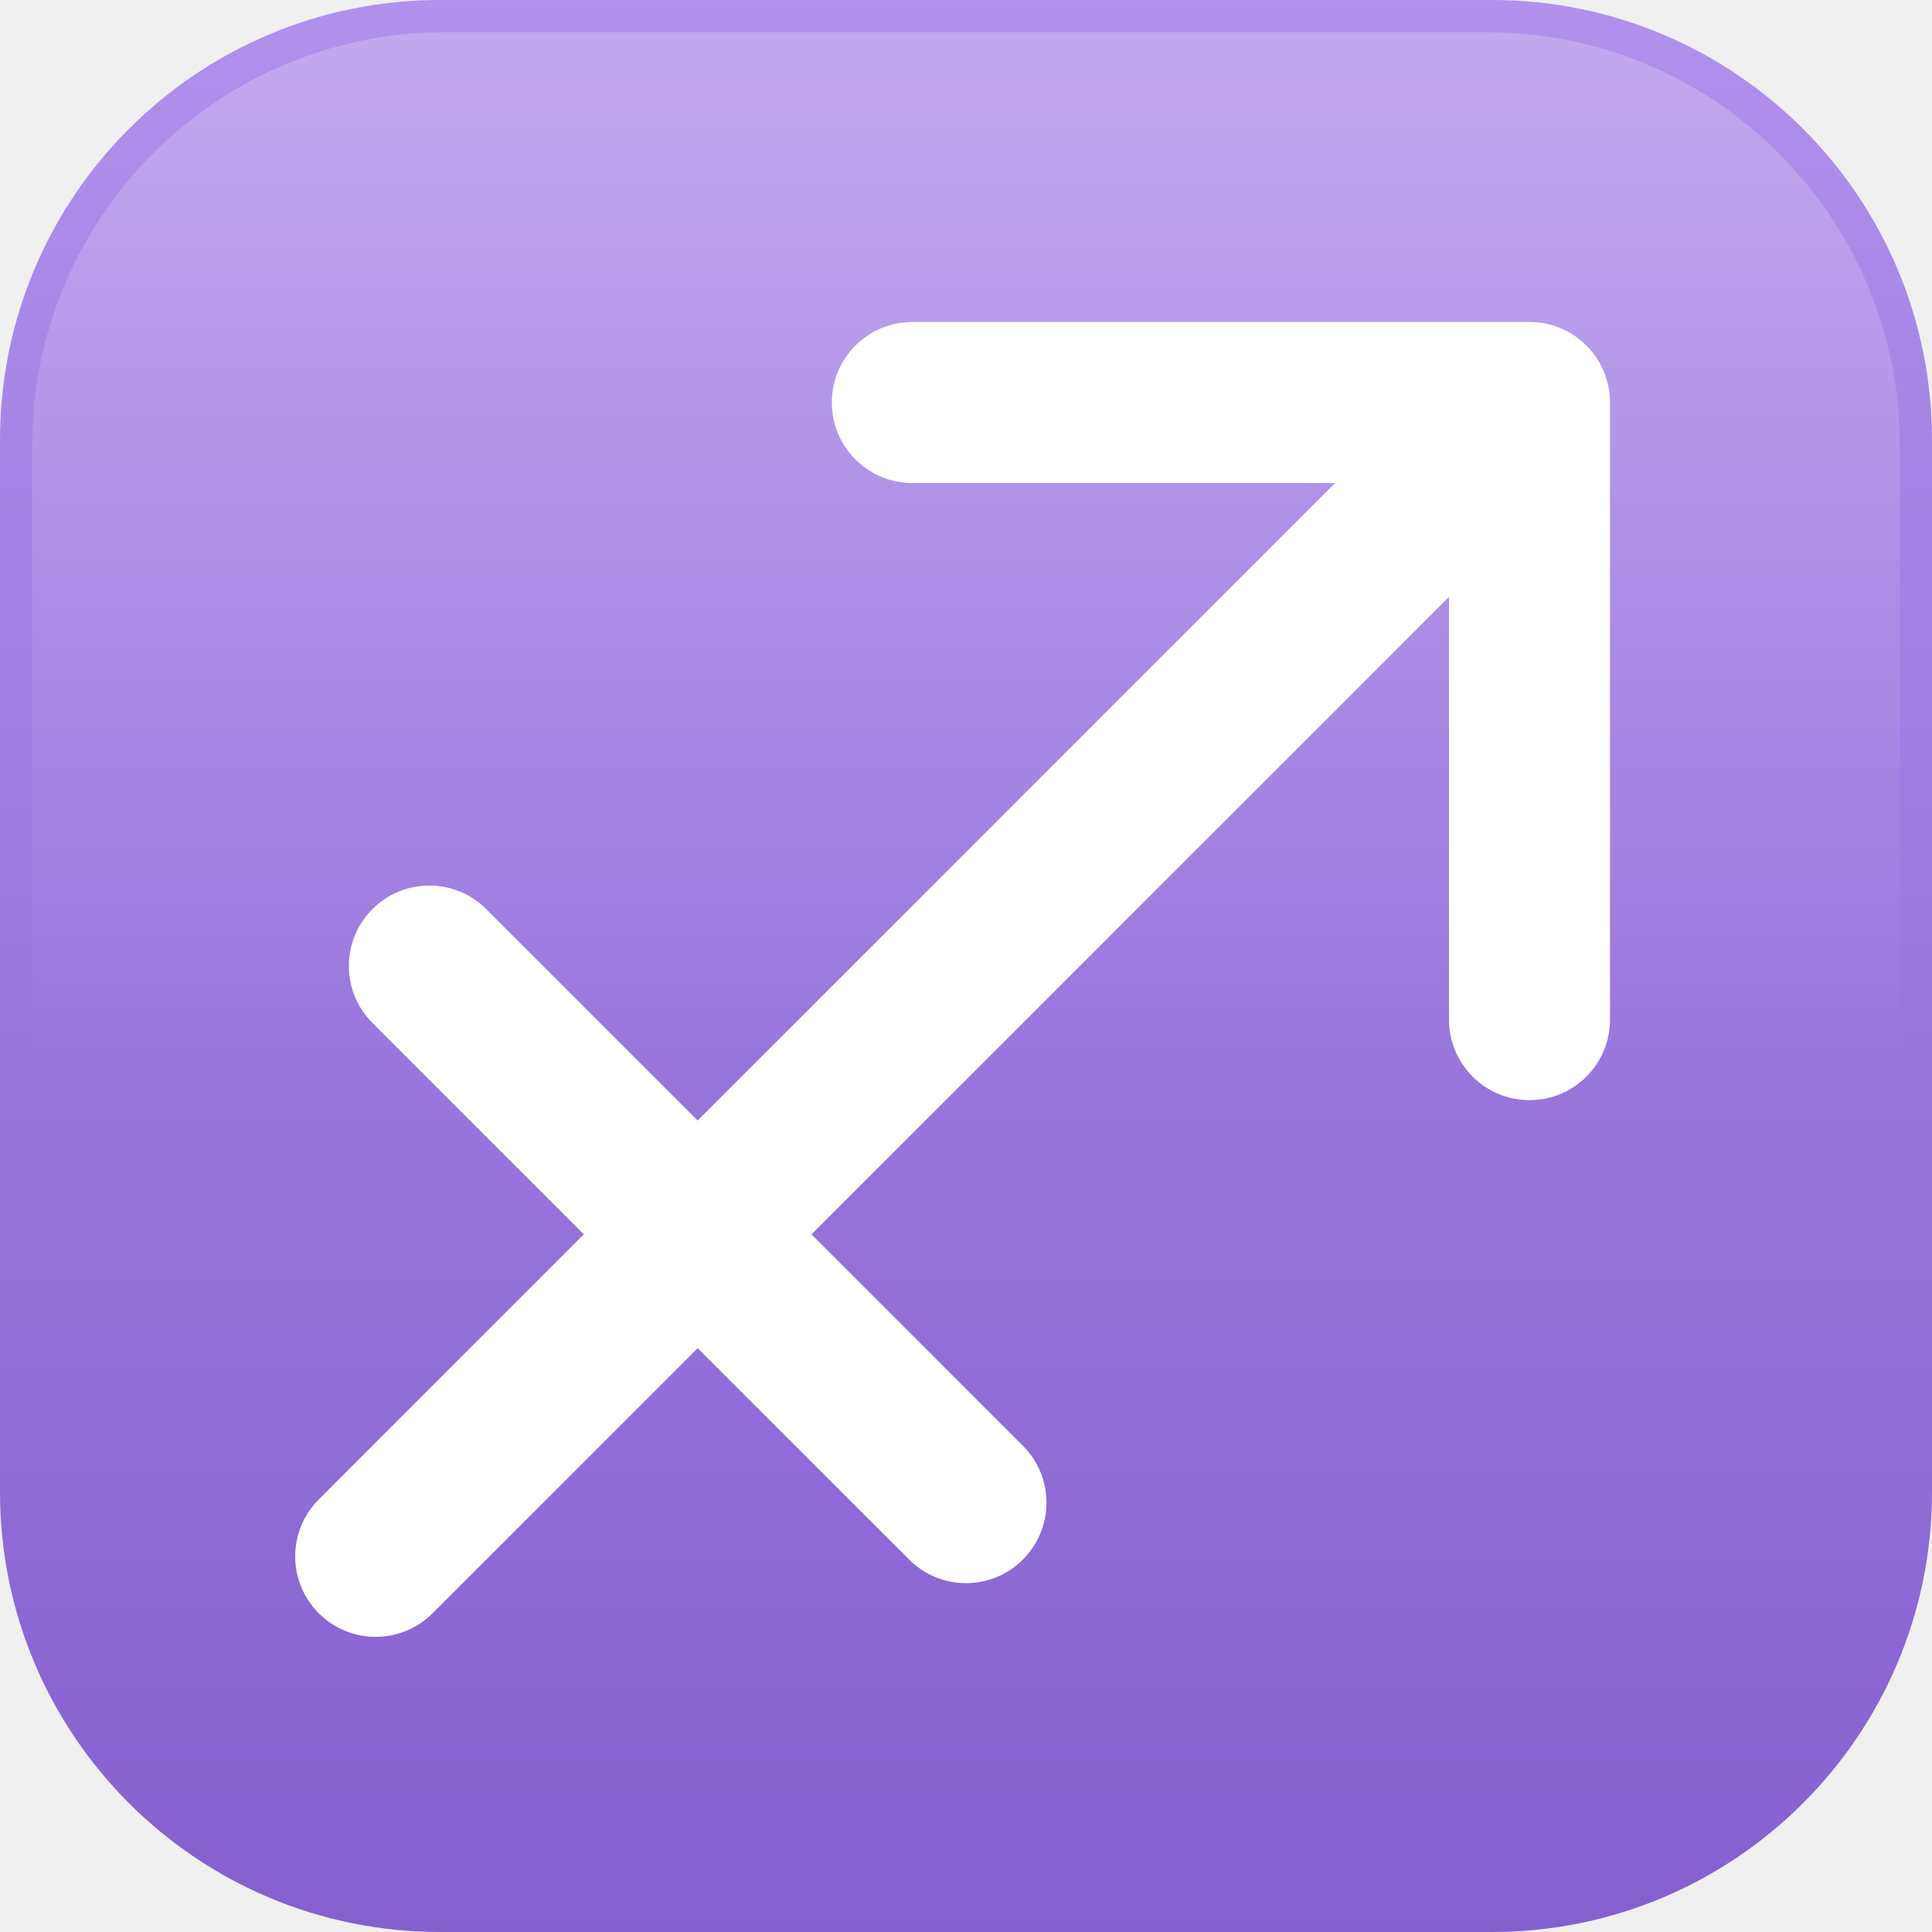
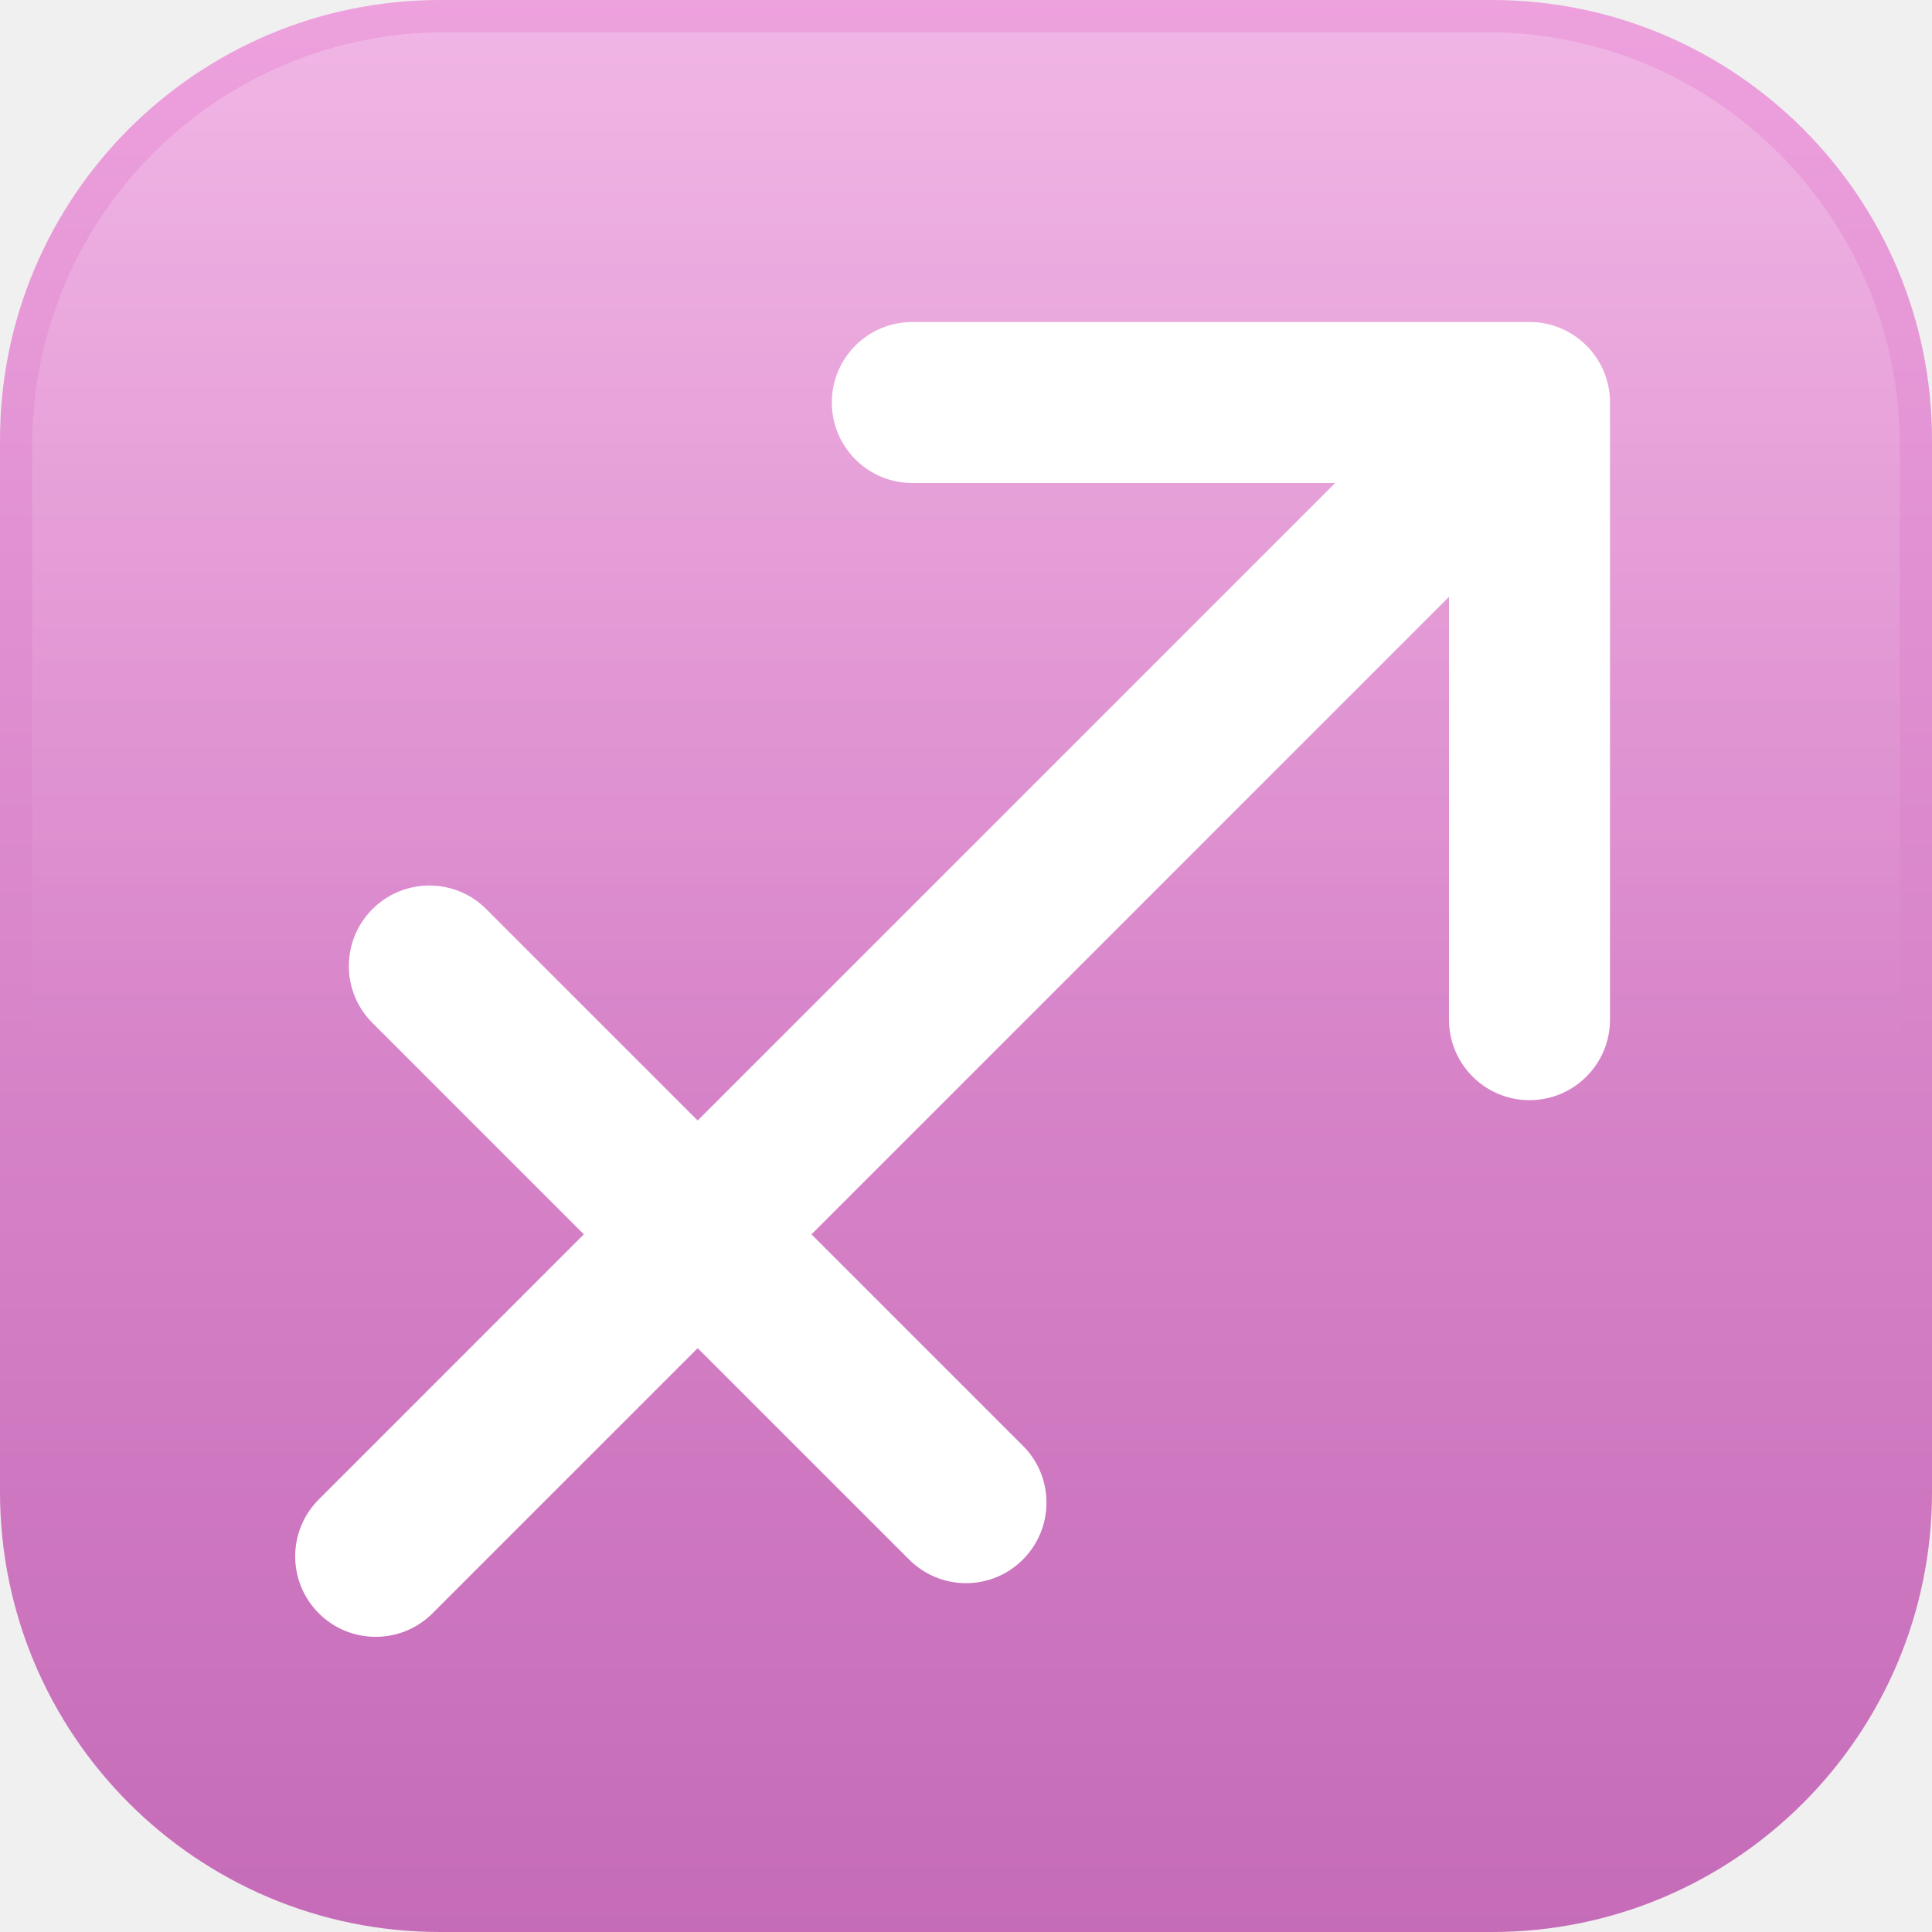
<svg xmlns="http://www.w3.org/2000/svg" viewBox="0 0 36 36">
  <defs>
    <linearGradient id="t" x1="0" y1="0" x2="0" y2="1">
-       <stop offset="0" stop-color="#B091EC" />
-       <stop offset="1" stop-color="#8460CF" />
+       <stop offset="0" stop-color="#EDA1DD" />
+       <stop offset="1" stop-color="#C56BB8" />
    </linearGradient>
    <linearGradient id="h" x1="0" y1="0" x2="0" y2="1">
      <stop offset="0" stop-color="#FFF" stop-opacity=".22" />
      <stop offset=".55" stop-color="#FFF" stop-opacity="0" />
    </linearGradient>
  </defs>
  <rect width="36" height="36" rx="8.2" fill="url(#t)" />
  <rect x=".6" y=".6" width="34.8" height="34.8" rx="7.7" fill="url(#h)" />
  <path fill="#FFF" d="M28.5 6H17c-.829 0-1.5.671-1.5 1.5S16.171 9 17 9h7.879L13 20.879 9.061 16.94c-.586-.586-1.535-.586-2.121 0-.586.585-.586 1.536 0 2.121L10.879 23 5.94 27.94c-.586.586-.586 1.535 0 2.121.292.293.676.439 1.06.439s.768-.146 1.061-.44L13 25.121l3.94 3.939c.293.293.677.44 1.06.44s.768-.146 1.06-.44c.586-.586.586-1.535 0-2.121L15.121 23 27 11.121V19c0 .828.672 1.5 1.5 1.5S30 19.828 30 19V7.5c0-.829-.672-1.5-1.5-1.5z" />
</svg>
